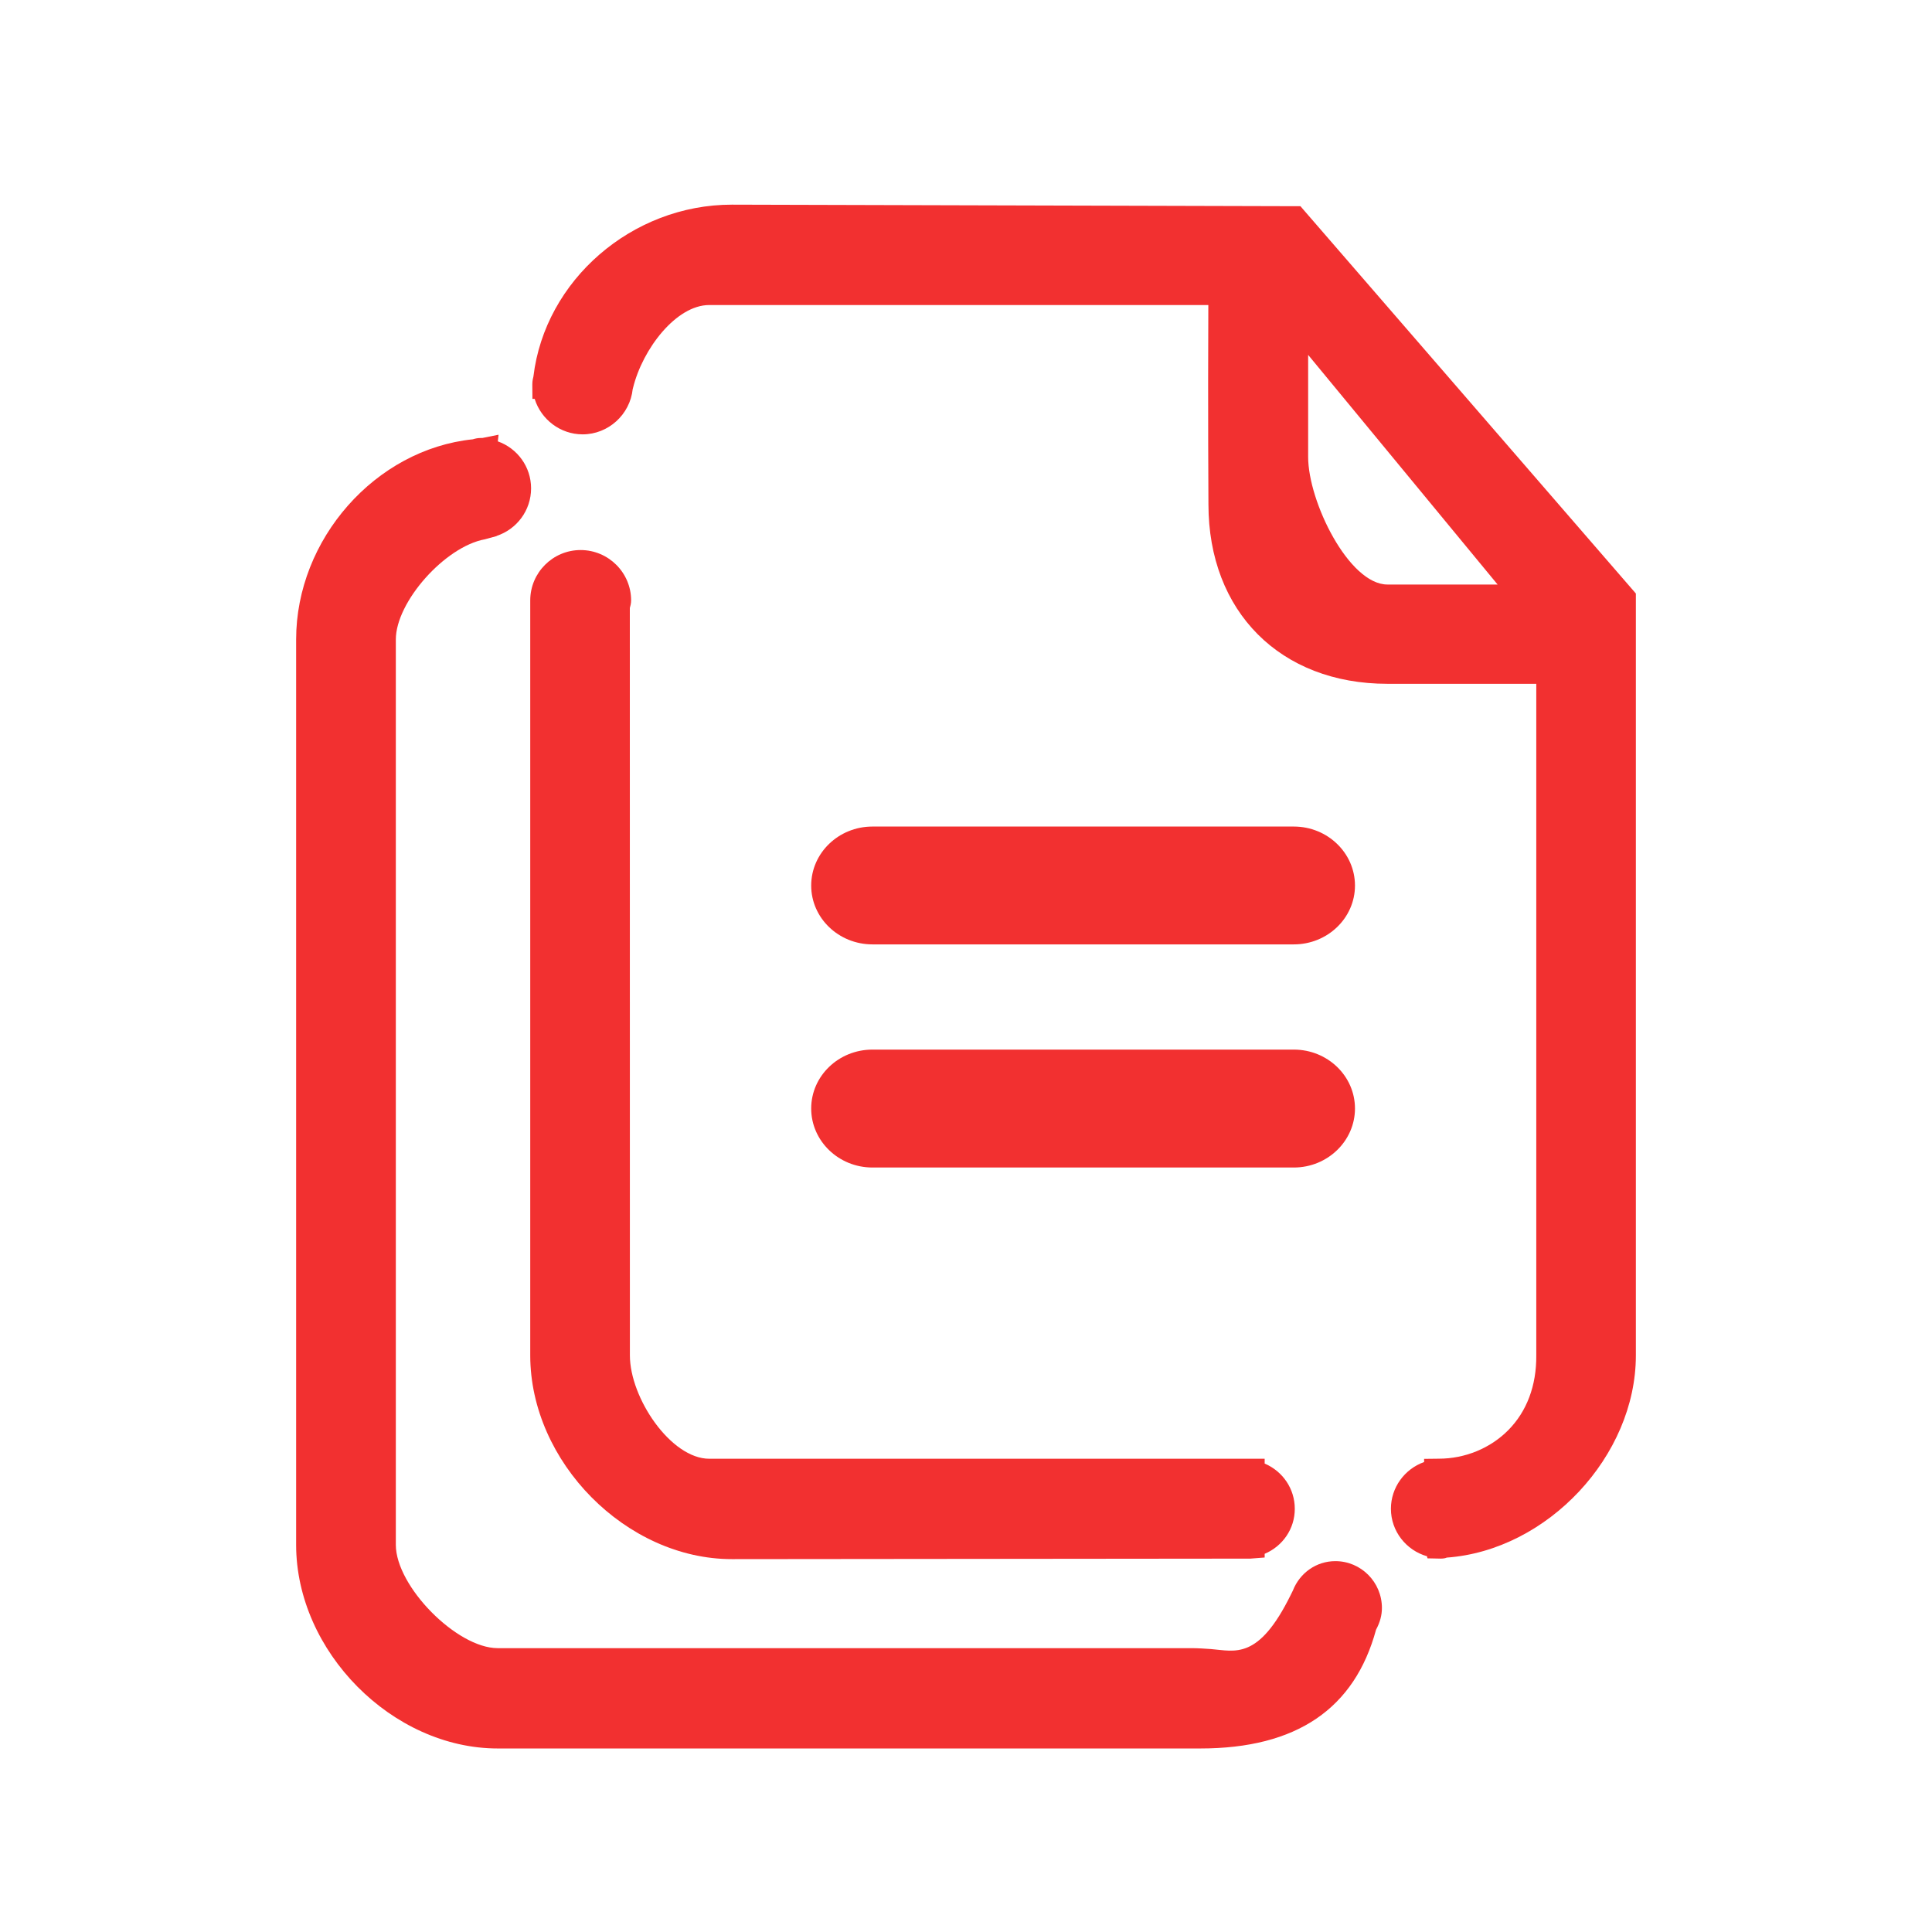
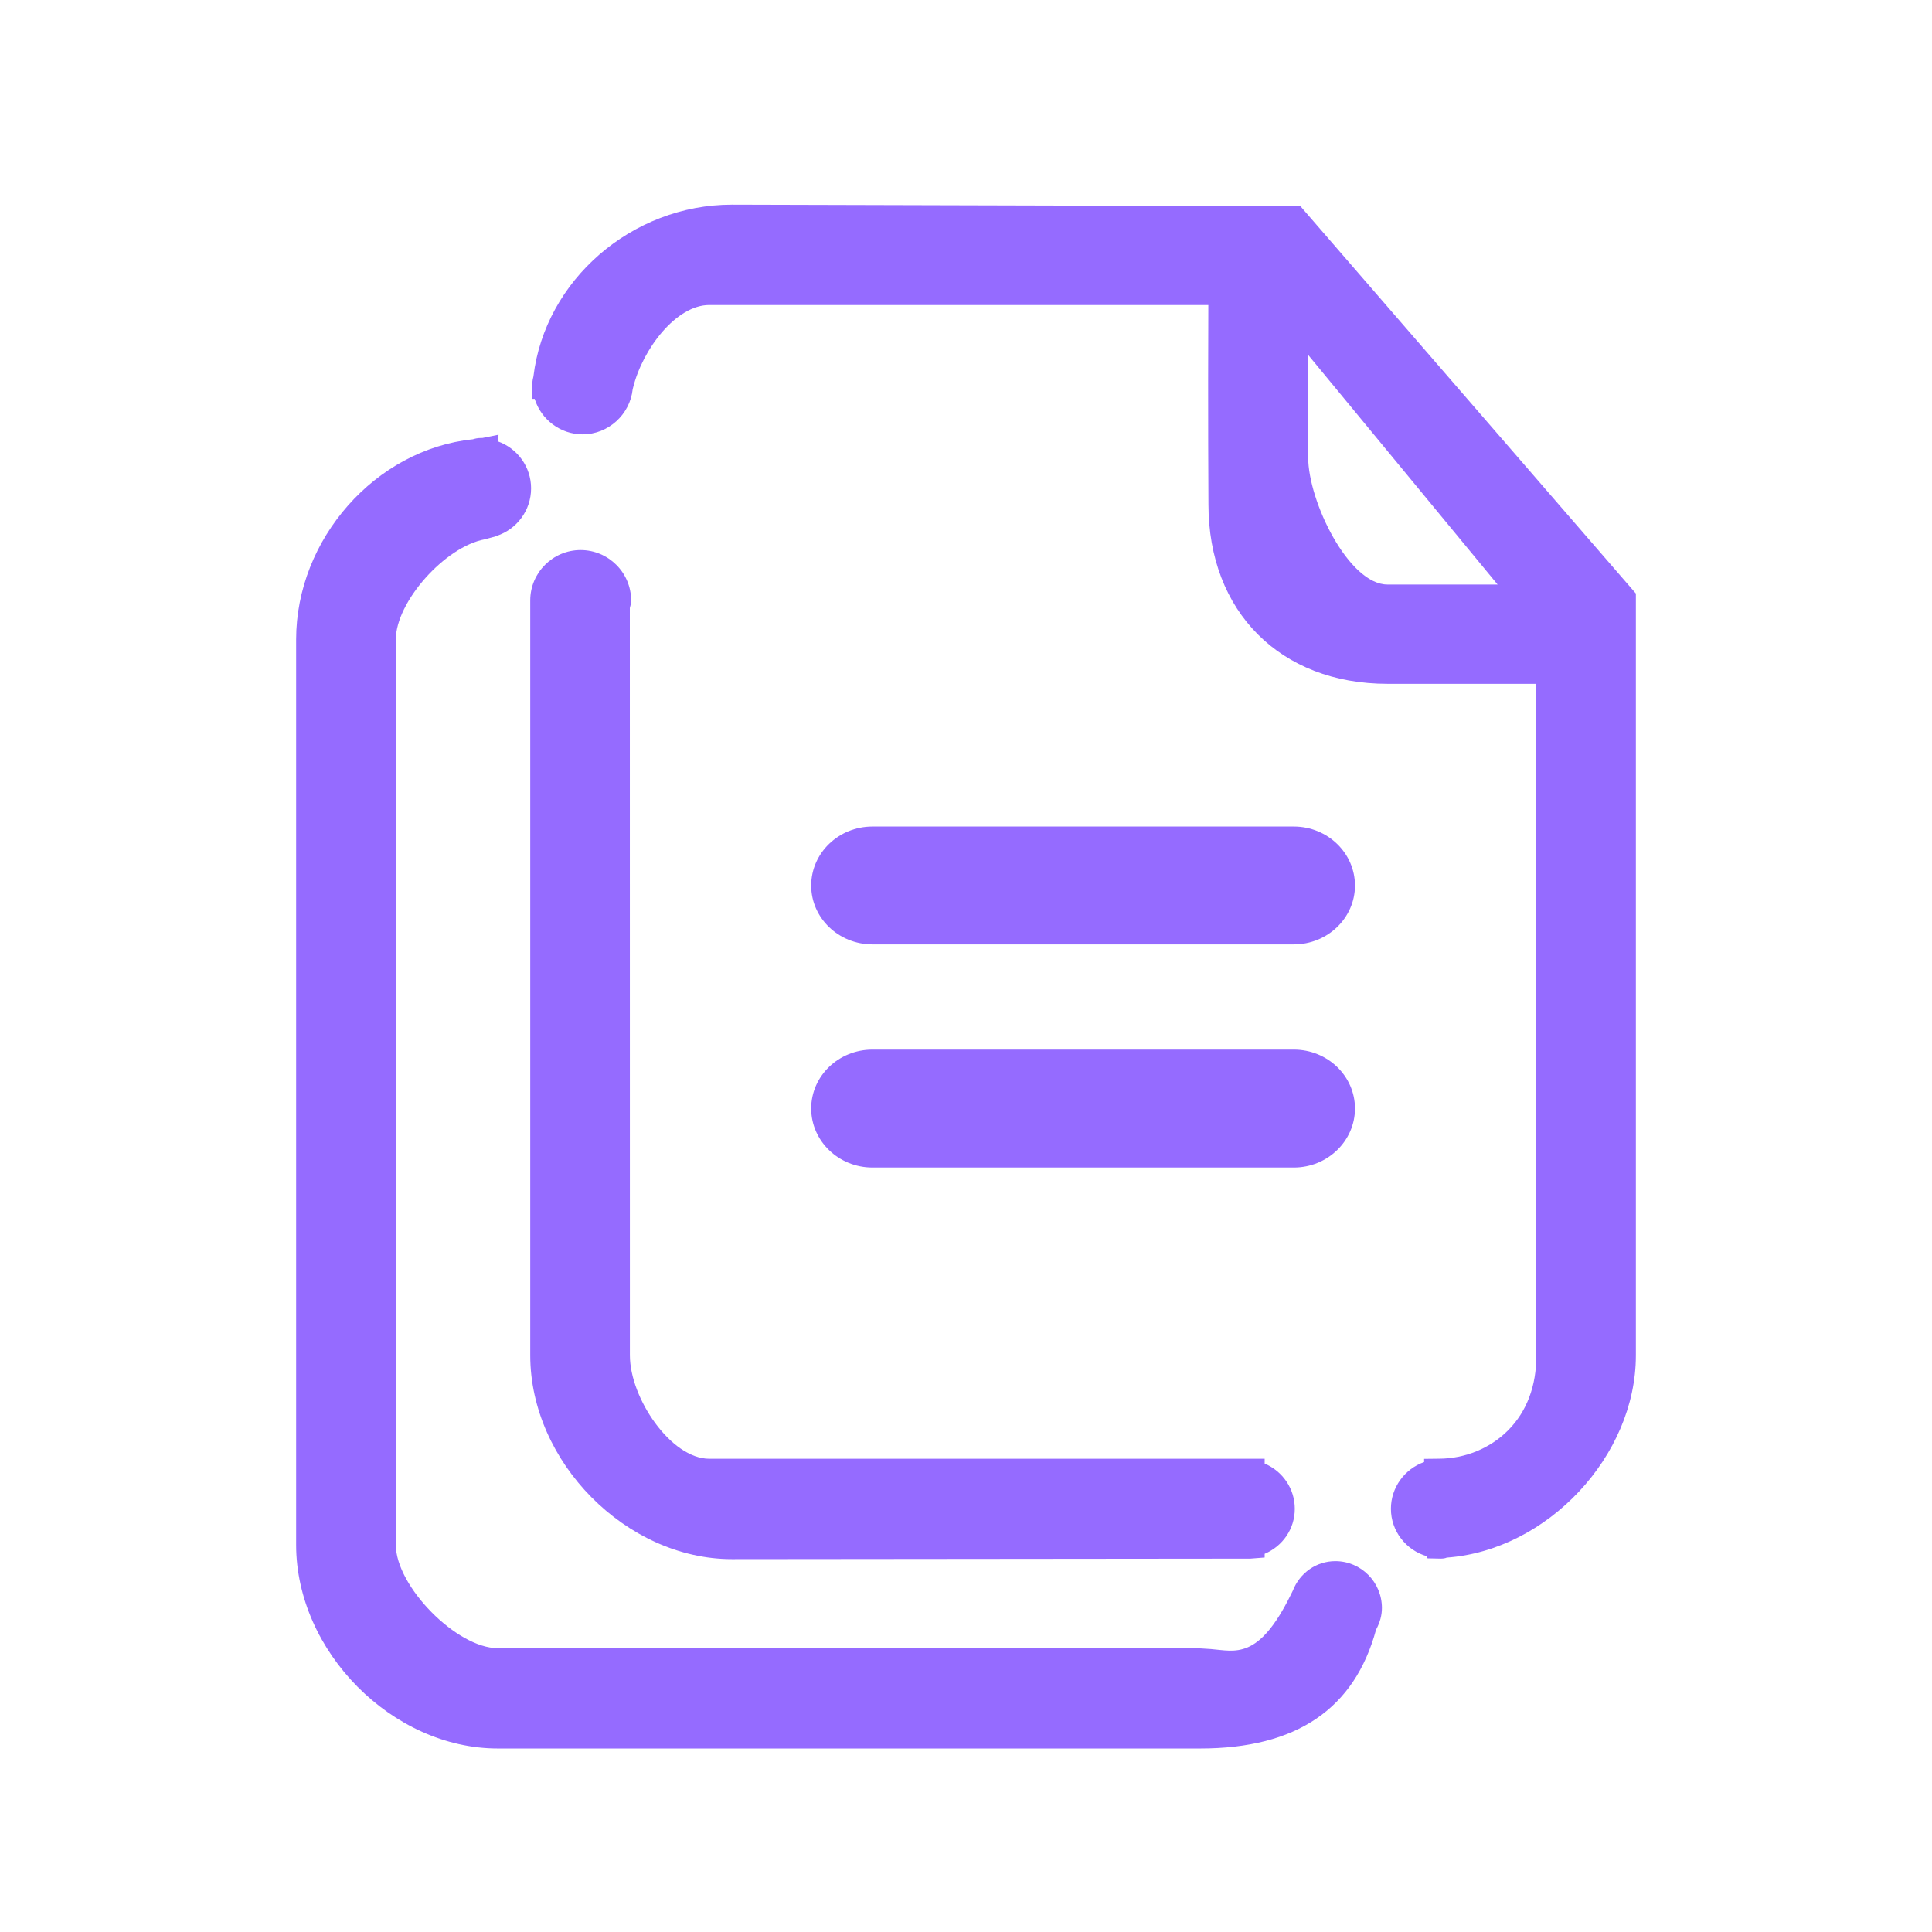
- <svg xmlns="http://www.w3.org/2000/svg" t="1517470867884" class="icon" style="" viewBox="0 0 1024 1024" version="1.1" p-id="6705" width="28" height="28">
+ <svg xmlns="http://www.w3.org/2000/svg" t="1519442742137" class="icon" style="" viewBox="0 0 1024 1024" version="1.1" p-id="14114" width="28" height="28">
  <defs>
    <style type="text/css" />
  </defs>
-   <path d="M307.728 291.536c-14.692 0-26.689 11.982-26.689 26.689l0 400.143c0 56.548 50.92 108.001 106.875 108.001l274.8-0.267 7.583-0.592 0-1.955c9.569-4.058 15.967-13.241 15.967-23.846 0-10.664-6.398-19.905-15.967-23.992l0-2.548L375.917 773.168c-20.32 0-42.063-32.17-42.063-54.8l-0.03-396.13c0.236-0.859 0.682-2.281 0.682-4.013C334.507 303.518 322.48 291.536 307.728 291.536" p-id="6706" fill="#f23030" />
-   <path d="M707.768 827.435c-10.071 0-18.839 6.221-22.513 15.582l-1.095 2.222c-17.152 34.834-29.474 29.828-42.36 28.792-3.407-0.236-6.843-0.474-10.397-0.474L263.8 873.557c-21.713 0-54.001-32.791-54.001-54.769L209.799 338.945c0-19.921 26.038-49.231 47.217-53.112l6.221-1.704 0-0.089c10.664-3.54 18.247-13.493 18.247-25.208 0-11.434-7.287-21.224-17.624-24.897l0.385-3.525-8.591 1.732-0.888 0c-1.777 0-3.199 0.4-4.147 0.697-51.631 5.317-93.663 52.934-93.663 106.105l0 479.842c0 56.488 50.949 107.94 106.845 107.94l372.343 0c51.127 0 81.815-21.09 93.189-62.947 2.104-3.909 3.111-7.672 3.111-11.522C732.444 838.544 721.366 827.435 707.768 827.435" p-id="6707" fill="#f23030" />
-   <path d="M462.413 500.546l223.347 0c17.862 0 32.406-13.981 32.406-31.177 0-17.255-14.544-31.28-32.406-31.28l-223.347 0c-17.921 0-32.465 14.026-32.465 31.28C429.948 486.565 444.492 500.546 462.413 500.546" p-id="6708" fill="#f23030" />
-   <path d="M691.507 111.894l-2.251-2.606-3.496 0c-3.08 0-297.846-0.815-297.875-0.815-52.904 0-99.054 40.034-105.157 91.057-0.208 0.904-0.592 2.207-0.592 4.295l0.059 7.584 1.185 0c3.377 10.872 13.567 18.809 25.416 18.809 13.686 0 25.119-10.561 26.541-23.934l0.177-0.666c5.095-20.779 22.927-43.944 40.404-43.944L640.44 161.674c-0.267 54.992 0.059 105.615 0.059 105.615 0 56.933 38.123 95.145 94.878 95.145l78.883 0 0 356.023c0.119 15.996-5.036 29.681-14.9 39.604-9.39 9.479-22.779 15.077-36.76 15.077l-0.03 0-7.761 0.089 0 1.687c-10.308 3.644-17.595 13.478-17.595 24.764 0 11.848 8.028 22.008 19.136 25.177l0.236 1.096 7.02 0.148c1.629 0 2.903-0.325 3.14-0.533 53.437-3.821 100.299-53.912 100.299-107.171l0-403.817L691.507 111.894zM793.761 309.812l-58.385 0c-20.44 0-42.032-43.974-42.032-67.612L693.344 188.097 793.761 309.812z" p-id="6709" fill="#f23030" />
-   <path d="M462.413 618.81l223.347 0c17.862 0 32.406-14.069 32.406-31.279 0-17.241-14.544-31.222-32.406-31.222l-223.347 0c-17.921 0-32.465 13.981-32.465 31.222C429.948 604.74 444.492 618.81 462.413 618.81" p-id="6710" fill="#f23030" />
+   <path d="M307.728 291.536c-14.692 0-26.689 11.982-26.689 26.689l0 400.143c0 56.548 50.92 108.001 106.875 108.001l274.8-0.267 7.583-0.592 0-1.955c9.569-4.058 15.967-13.241 15.967-23.846 0-10.664-6.398-19.905-15.967-23.992l0-2.548L375.917 773.168c-20.32 0-42.063-32.17-42.063-54.8l-0.03-396.13c0.236-0.859 0.682-2.281 0.682-4.013C334.507 303.518 322.48 291.536 307.728 291.536" p-id="14115" fill="#956bff" />
+   <path d="M707.768 827.435c-10.071 0-18.839 6.221-22.513 15.582l-1.095 2.222c-17.152 34.834-29.474 29.828-42.36 28.792-3.407-0.236-6.843-0.474-10.397-0.474L263.8 873.557c-21.713 0-54.001-32.791-54.001-54.769L209.799 338.945c0-19.921 26.038-49.231 47.217-53.112l6.221-1.704 0-0.089c10.664-3.54 18.247-13.493 18.247-25.208 0-11.434-7.287-21.224-17.624-24.897l0.385-3.525-8.591 1.732-0.888 0c-1.777 0-3.199 0.4-4.147 0.697-51.631 5.317-93.663 52.934-93.663 106.105l0 479.842c0 56.488 50.949 107.94 106.845 107.94l372.343 0c51.127 0 81.815-21.09 93.189-62.947 2.104-3.909 3.111-7.672 3.111-11.522C732.444 838.544 721.366 827.435 707.768 827.435" p-id="14116" fill="#956bff" />
+   <path d="M462.413 500.546l223.347 0c17.862 0 32.406-13.981 32.406-31.177 0-17.255-14.544-31.28-32.406-31.28l-223.347 0c-17.921 0-32.465 14.026-32.465 31.28C429.948 486.565 444.492 500.546 462.413 500.546" p-id="14117" fill="#956bff" />
+   <path d="M691.507 111.894l-2.251-2.606-3.496 0c-3.08 0-297.846-0.815-297.875-0.815-52.904 0-99.054 40.034-105.157 91.057-0.208 0.904-0.592 2.207-0.592 4.295l0.059 7.584 1.185 0c3.377 10.872 13.567 18.809 25.416 18.809 13.686 0 25.119-10.561 26.541-23.934l0.177-0.666c5.095-20.779 22.927-43.944 40.404-43.944L640.44 161.674c-0.267 54.992 0.059 105.615 0.059 105.615 0 56.933 38.123 95.145 94.878 95.145l78.883 0 0 356.023c0.119 15.996-5.036 29.681-14.9 39.604-9.39 9.479-22.779 15.077-36.76 15.077l-0.03 0-7.761 0.089 0 1.687c-10.308 3.644-17.595 13.478-17.595 24.764 0 11.848 8.028 22.008 19.136 25.177l0.236 1.096 7.02 0.148c1.629 0 2.903-0.325 3.14-0.533 53.437-3.821 100.299-53.912 100.299-107.171l0-403.817L691.507 111.894zM793.761 309.812l-58.385 0c-20.44 0-42.032-43.974-42.032-67.612L693.344 188.097 793.761 309.812z" p-id="14118" fill="#956bff" />
+   <path d="M462.413 618.81l223.347 0c17.862 0 32.406-14.069 32.406-31.279 0-17.241-14.544-31.222-32.406-31.222l-223.347 0c-17.921 0-32.465 13.981-32.465 31.222C429.948 604.74 444.492 618.81 462.413 618.81" p-id="14119" fill="#956bff" />
</svg>
